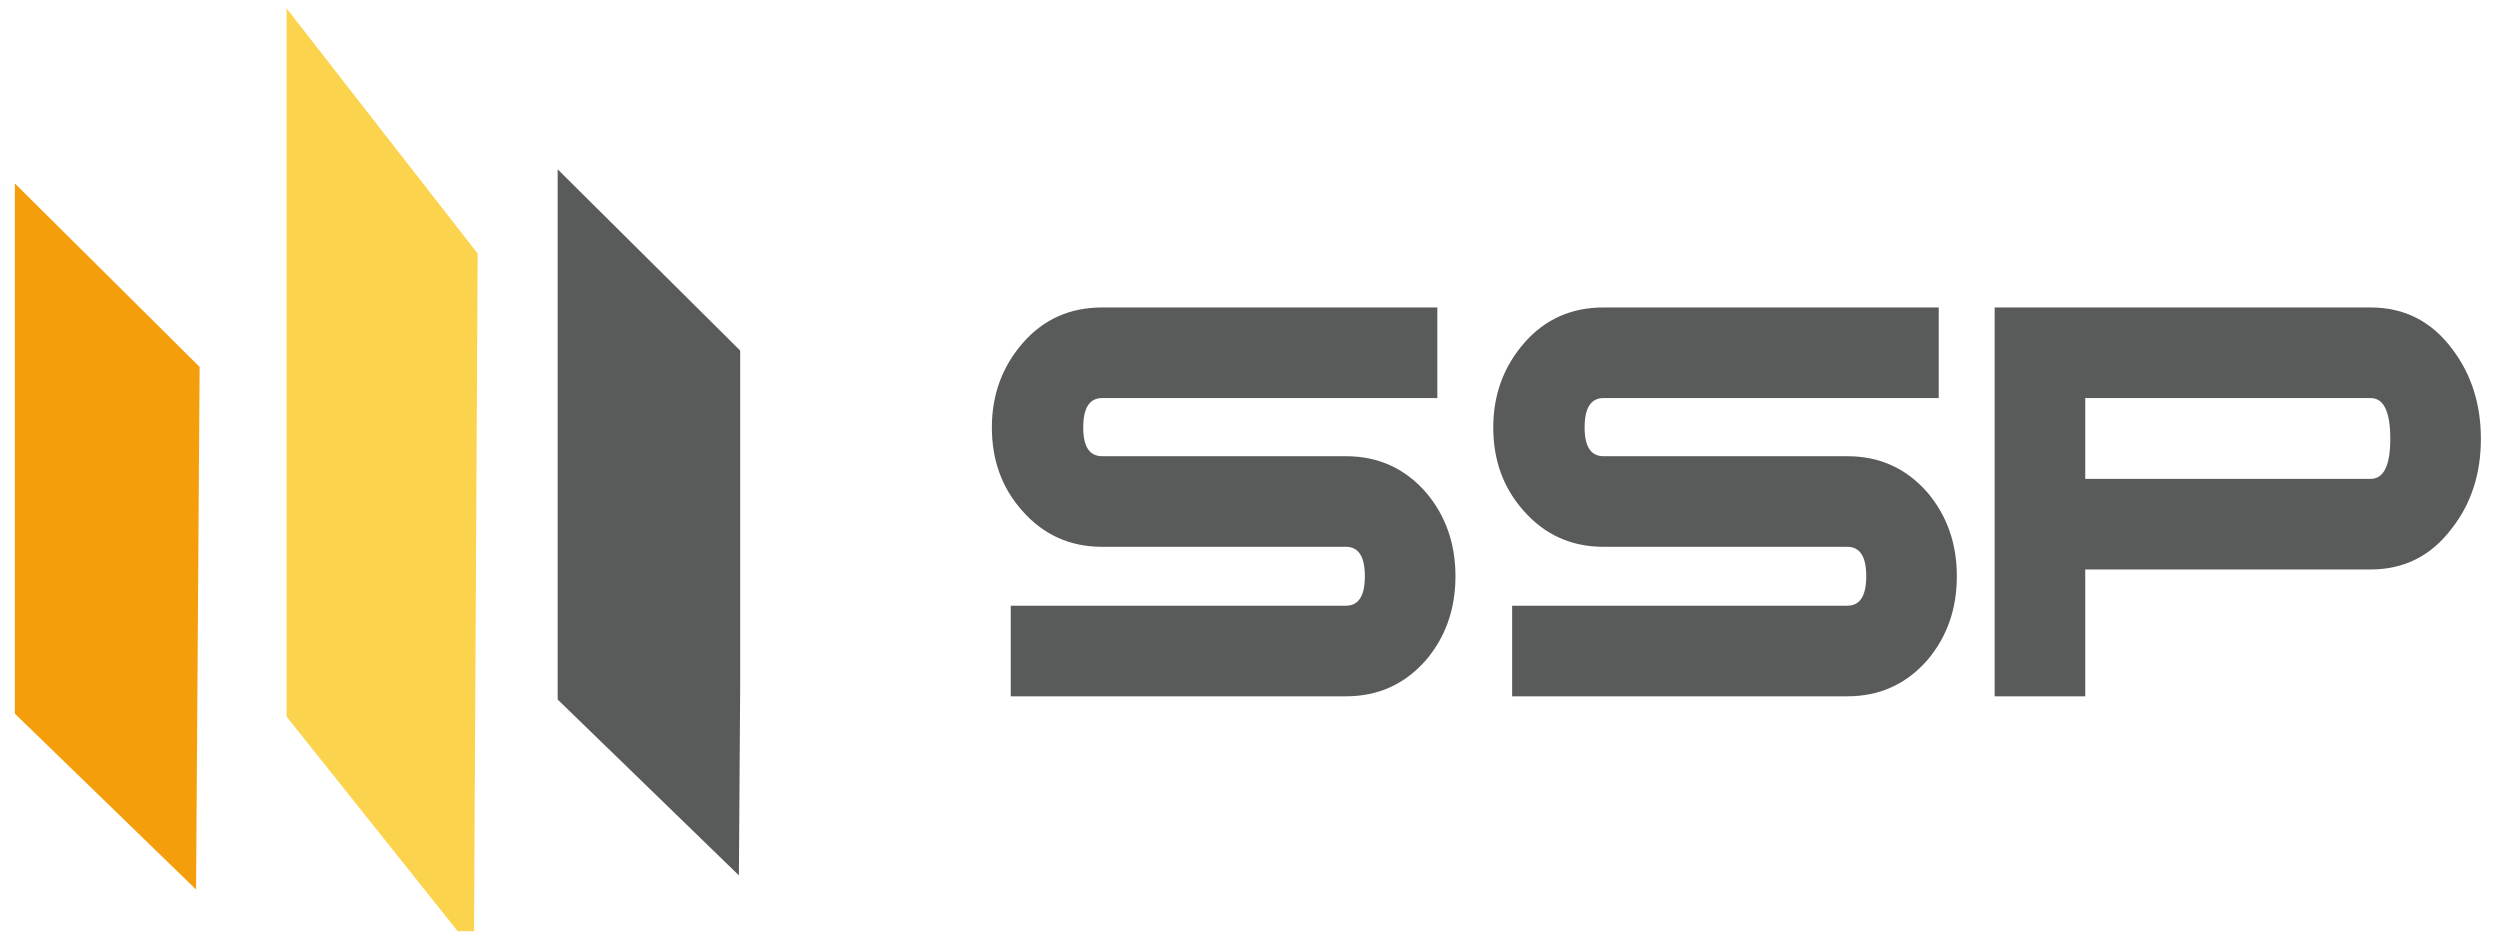
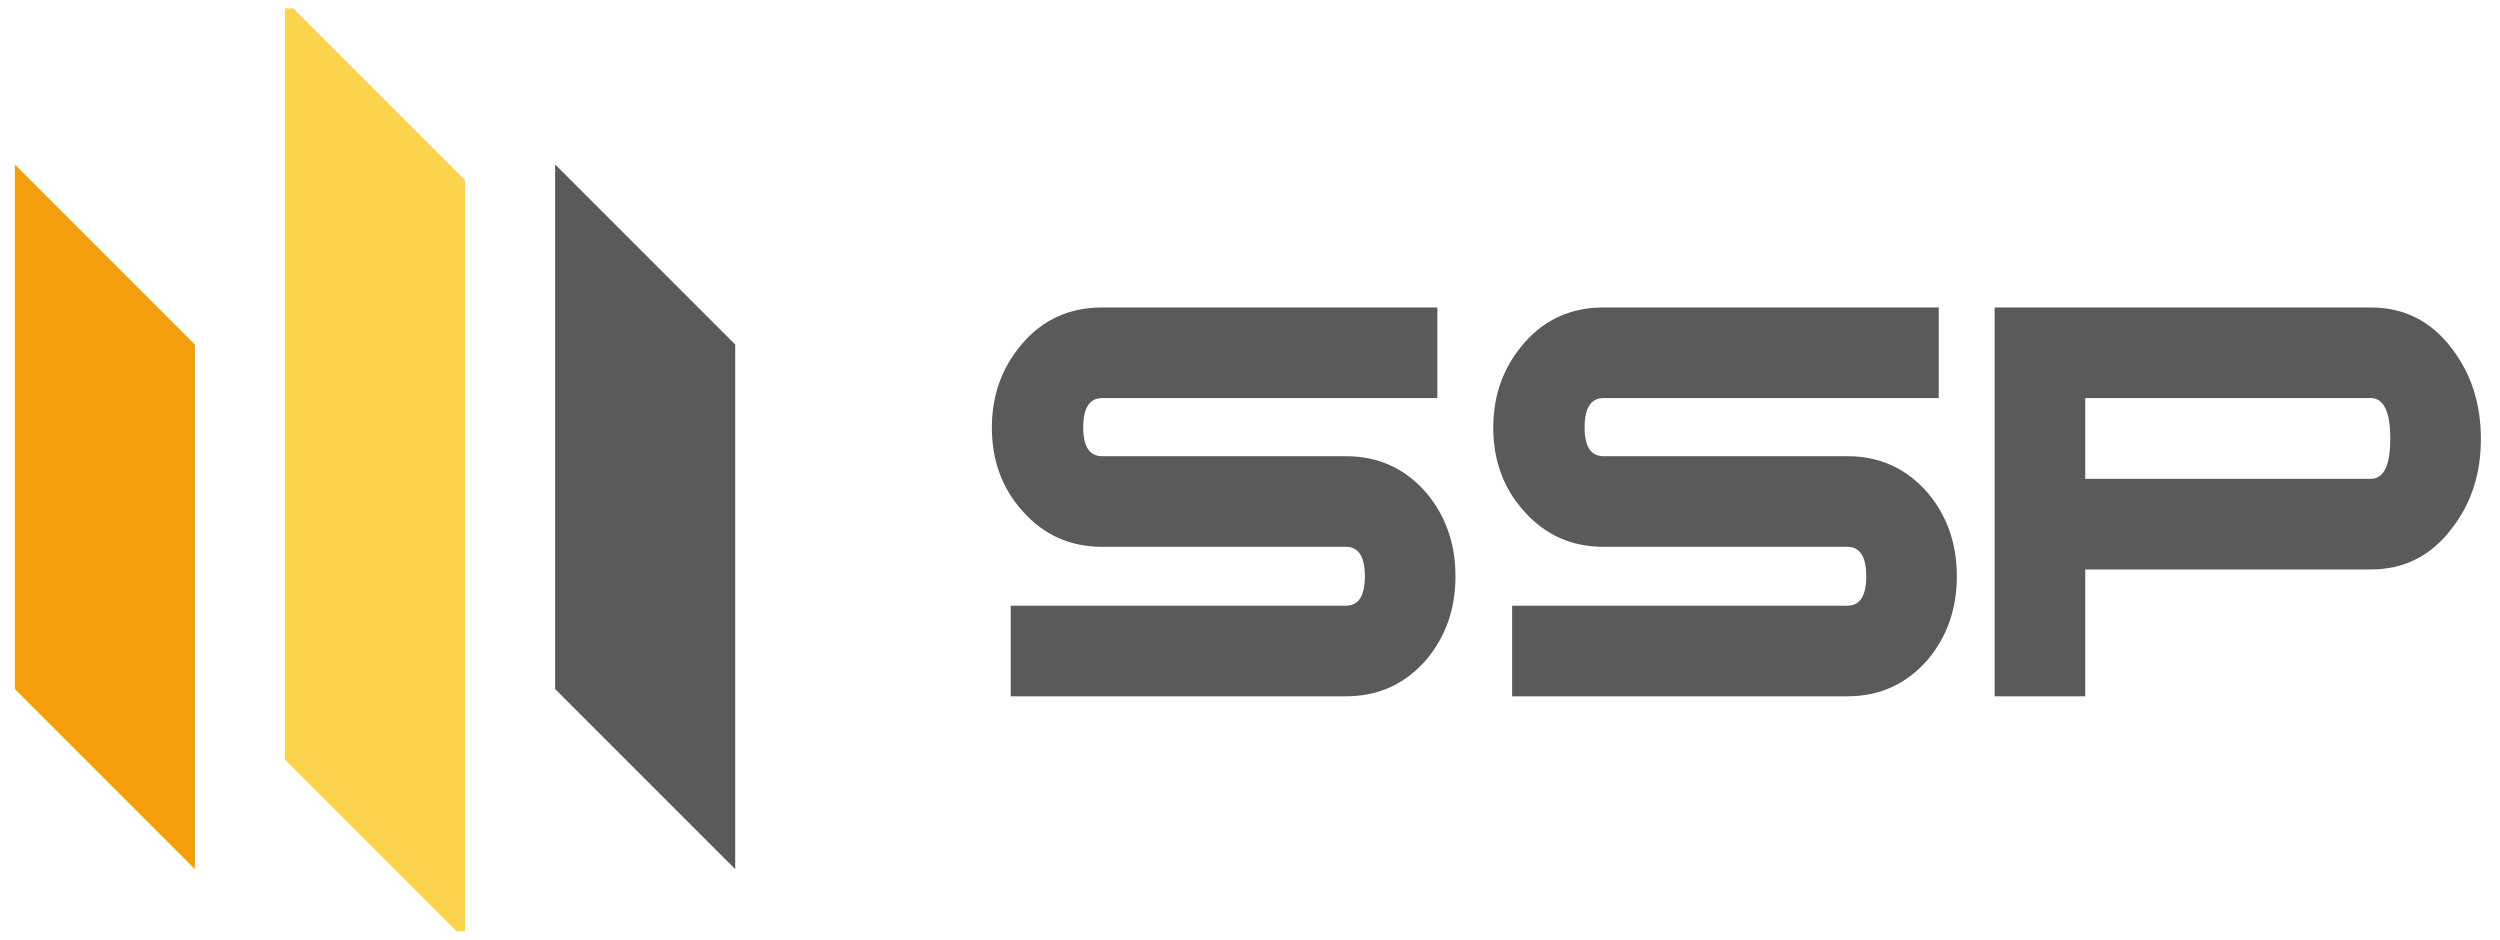
<svg xmlns="http://www.w3.org/2000/svg" width="149" height="56" viewBox="0 0 149 56" fill="none">
  <g clip-path="url(#clip0_775_7125)">
    <g clip-path="url(#clip1_775_7125)">
-       <path fill-rule="evenodd" clip-rule="evenodd" d="M33.237 25.892V41.692L38.638 46.932L44.038 52.173L44.144 36.6L44.25 21.027L38.744 15.559L33.237 10.092V25.892Z" fill="#595a5a" />
-       <path fill-rule="evenodd" clip-rule="evenodd" d="M17.082 21.606V42.712L22.664 49.713L28.246 56.714L28.357 35.913L28.468 15.111L22.775 7.808L17.082 0.5V21.606Z" fill="#fcd34d" />
-       <path fill-rule="evenodd" clip-rule="evenodd" d="M0.885 26.734V42.534L6.285 47.774L11.685 53.014L11.791 37.441L11.897 21.869L6.391 16.401L0.885 10.934V26.734Z" fill="#f59e0b" />
+       <path fill-rule="evenodd" clip-rule="evenodd" d="M33.085 9.8v31.267l10.733 10.733V20.533z" fill="#595a5a" />
+       <path fill-rule="evenodd" clip-rule="evenodd" d="M16.985 0v45.267L27.718 56V10.733z" fill="#fcd34d" />
+       <path fill-rule="evenodd" clip-rule="evenodd" d="M0.885 9.8v31.267l10.733 10.733V20.533z" fill="#f59e0b" />
    </g>
  </g>
  <path d="M86.746 34.345C86.746 36.295 86.16 37.96 84.99 39.34C83.731 40.78 82.141 41.5 80.221 41.5H60.24V36.1H80.221C80.971 36.1 81.346 35.515 81.346 34.345C81.346 33.175 80.971 32.59 80.221 32.59H65.686C63.766 32.59 62.175 31.87 60.916 30.43C59.715 29.08 59.115 27.43 59.115 25.48C59.115 23.53 59.73 21.85 60.961 20.44C62.191 19.03 63.766 18.325 65.686 18.325H85.665V23.725H65.686C64.936 23.725 64.561 24.31 64.561 25.48C64.561 26.62 64.936 27.19 65.686 27.19H80.221C82.141 27.19 83.731 27.91 84.99 29.35C86.16 30.73 86.746 32.395 86.746 34.345ZM116.628 34.345C116.628 36.295 116.043 37.96 114.873 39.34C113.613 40.78 112.023 41.5 110.103 41.5H90.123V36.1H110.103C110.853 36.1 111.228 35.515 111.228 34.345C111.228 33.175 110.853 32.59 110.103 32.59H95.568C93.648 32.59 92.058 31.87 90.798 30.43C89.598 29.08 88.998 27.43 88.998 25.48C88.998 23.53 89.613 21.85 90.843 20.44C92.073 19.03 93.648 18.325 95.568 18.325H115.548V23.725H95.568C94.818 23.725 94.443 24.31 94.443 25.48C94.443 26.62 94.818 27.19 95.568 27.19H110.103C112.023 27.19 113.613 27.91 114.873 29.35C116.043 30.73 116.628 32.395 116.628 34.345ZM147.861 26.155C147.861 28.225 147.291 29.995 146.151 31.465C144.921 33.115 143.301 33.94 141.291 33.94H124.281V41.5H118.881V18.325H141.291C143.301 18.325 144.921 19.15 146.151 20.8C147.291 22.3 147.861 24.085 147.861 26.155ZM142.461 26.155C142.461 24.535 142.071 23.725 141.291 23.725H124.281V28.54H141.291C142.071 28.54 142.461 27.745 142.461 26.155Z" fill="#595a5a" />
  <defs>
    <clipPath id="clip0_775_7125">
      <rect width="43.365" height="55" fill="#595a5a" transform="translate(0.75 0.5)" />
    </clipPath>
    <clipPath id="clip1_775_7125">
      <rect width="43.365" height="56.212" fill="#595a5a" transform="translate(0.884766 0.5)" />
    </clipPath>
  </defs>
</svg>
